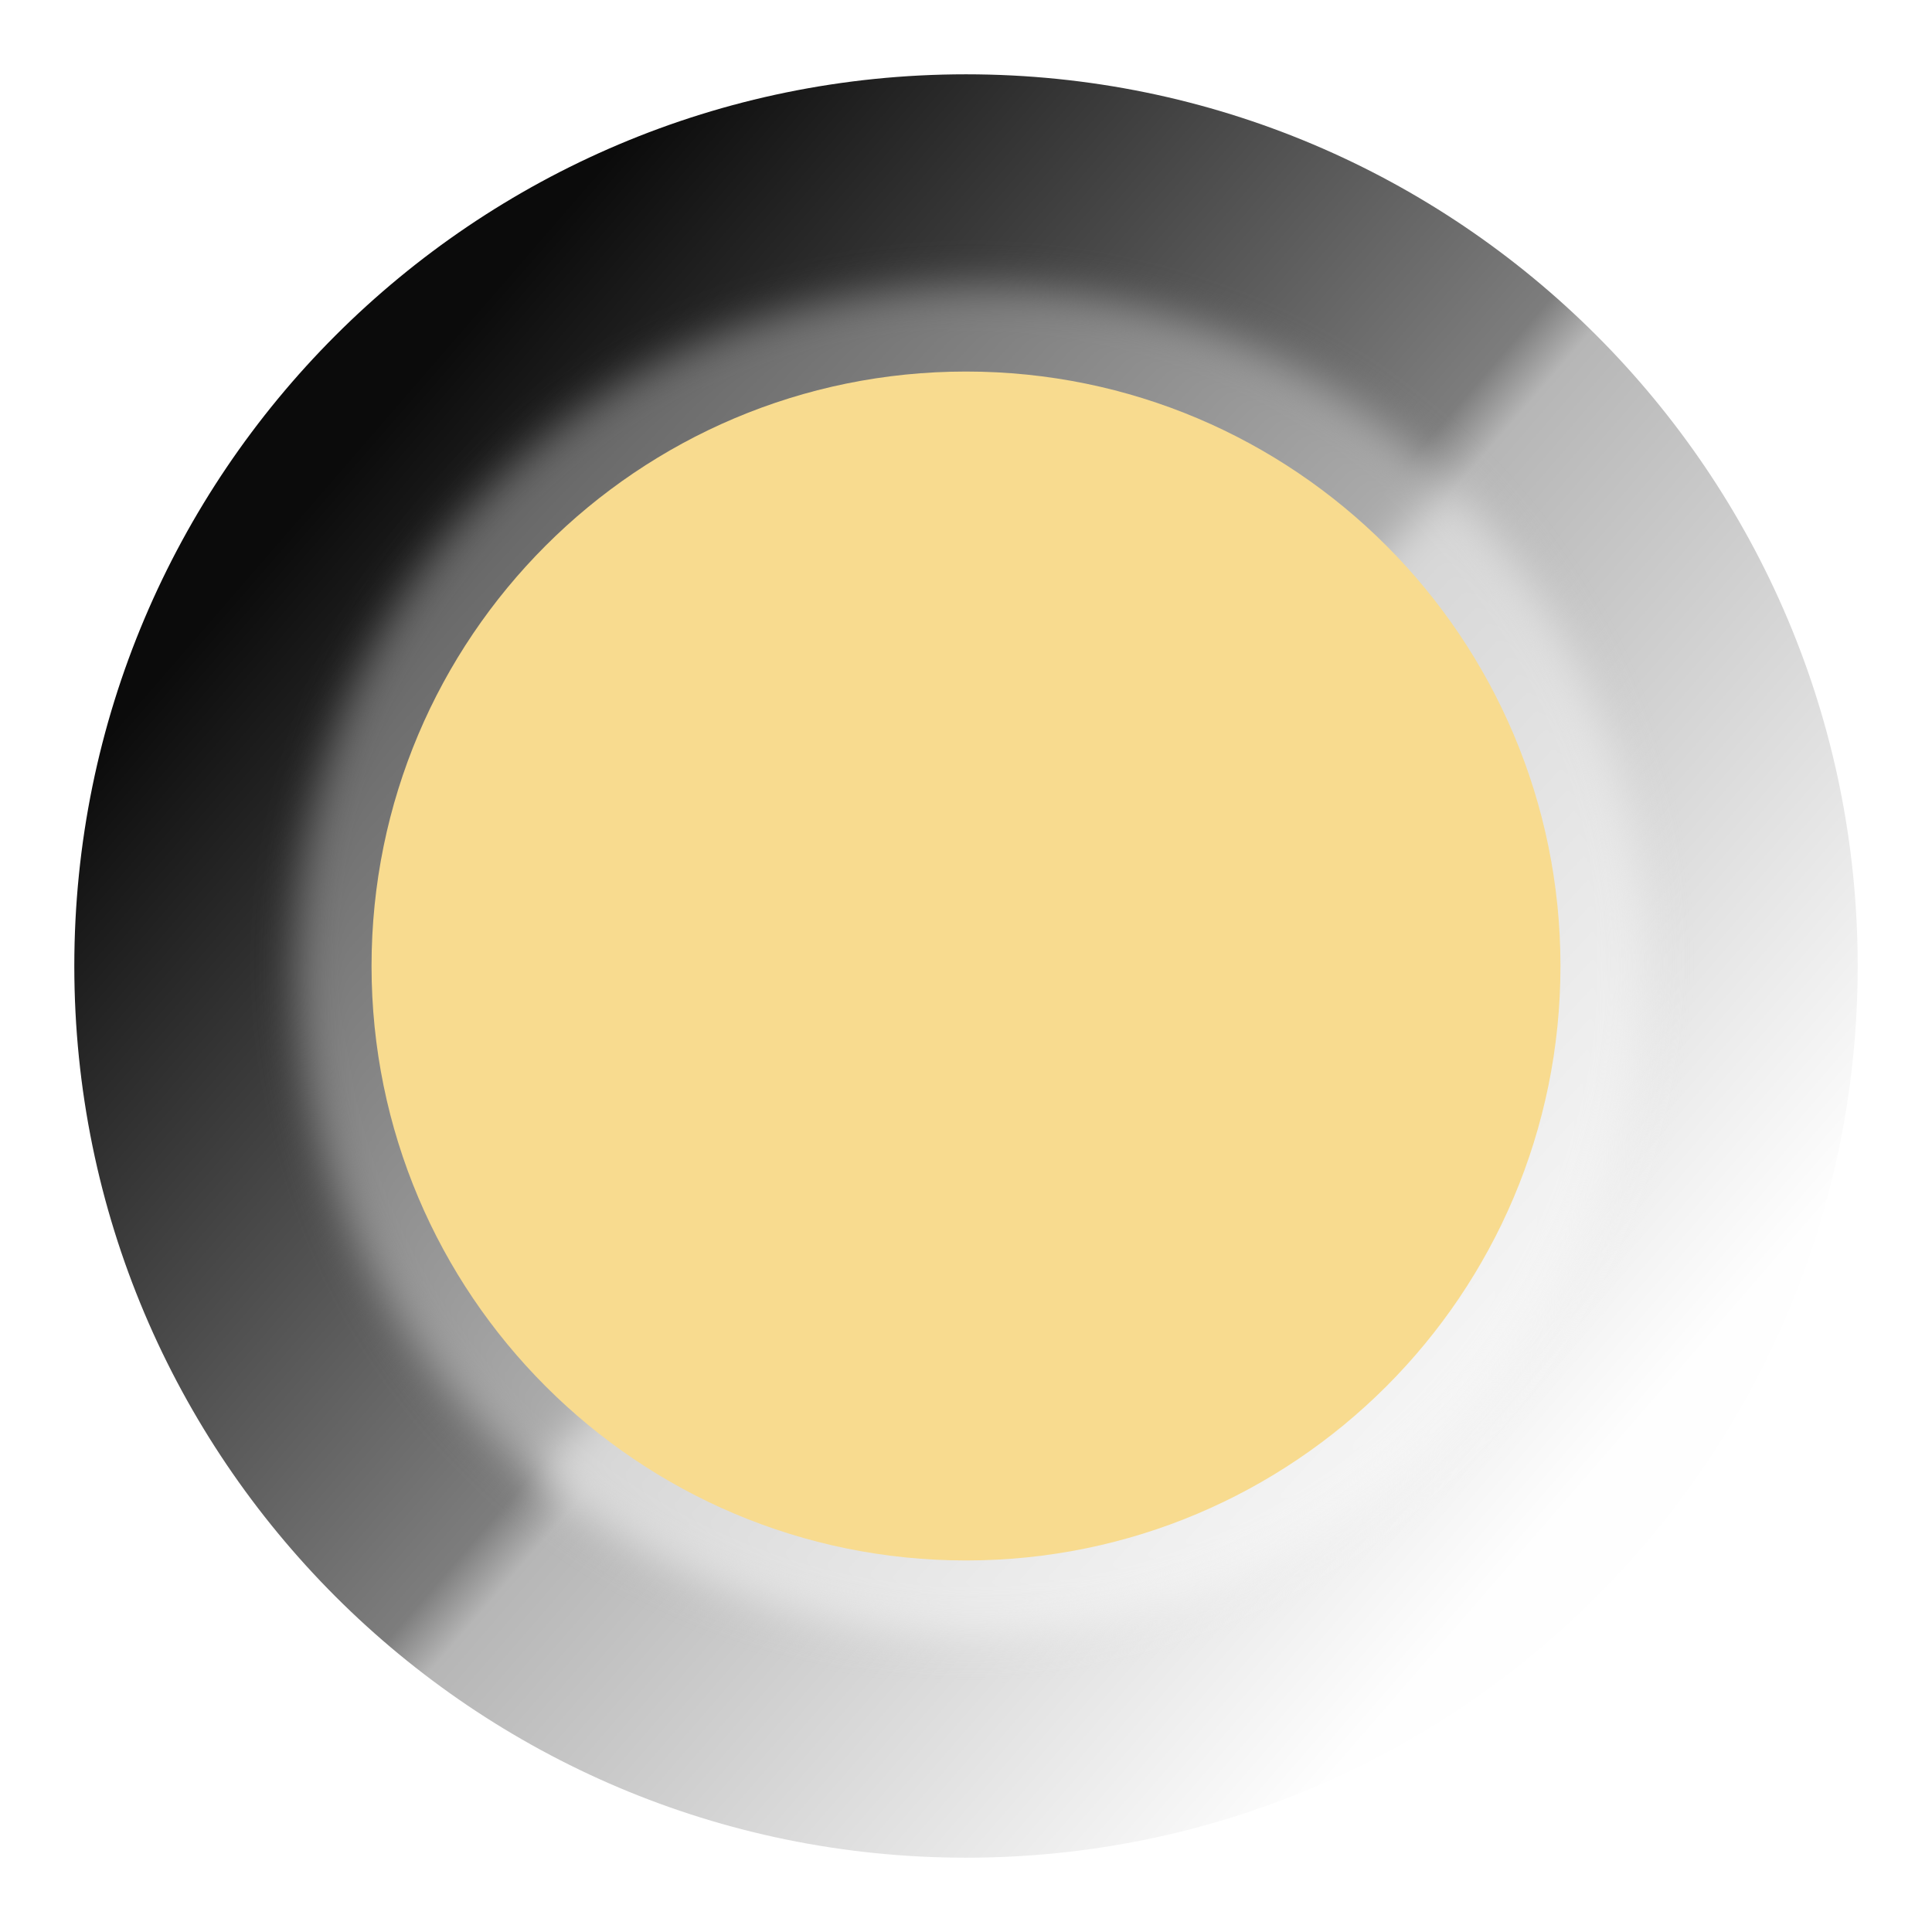
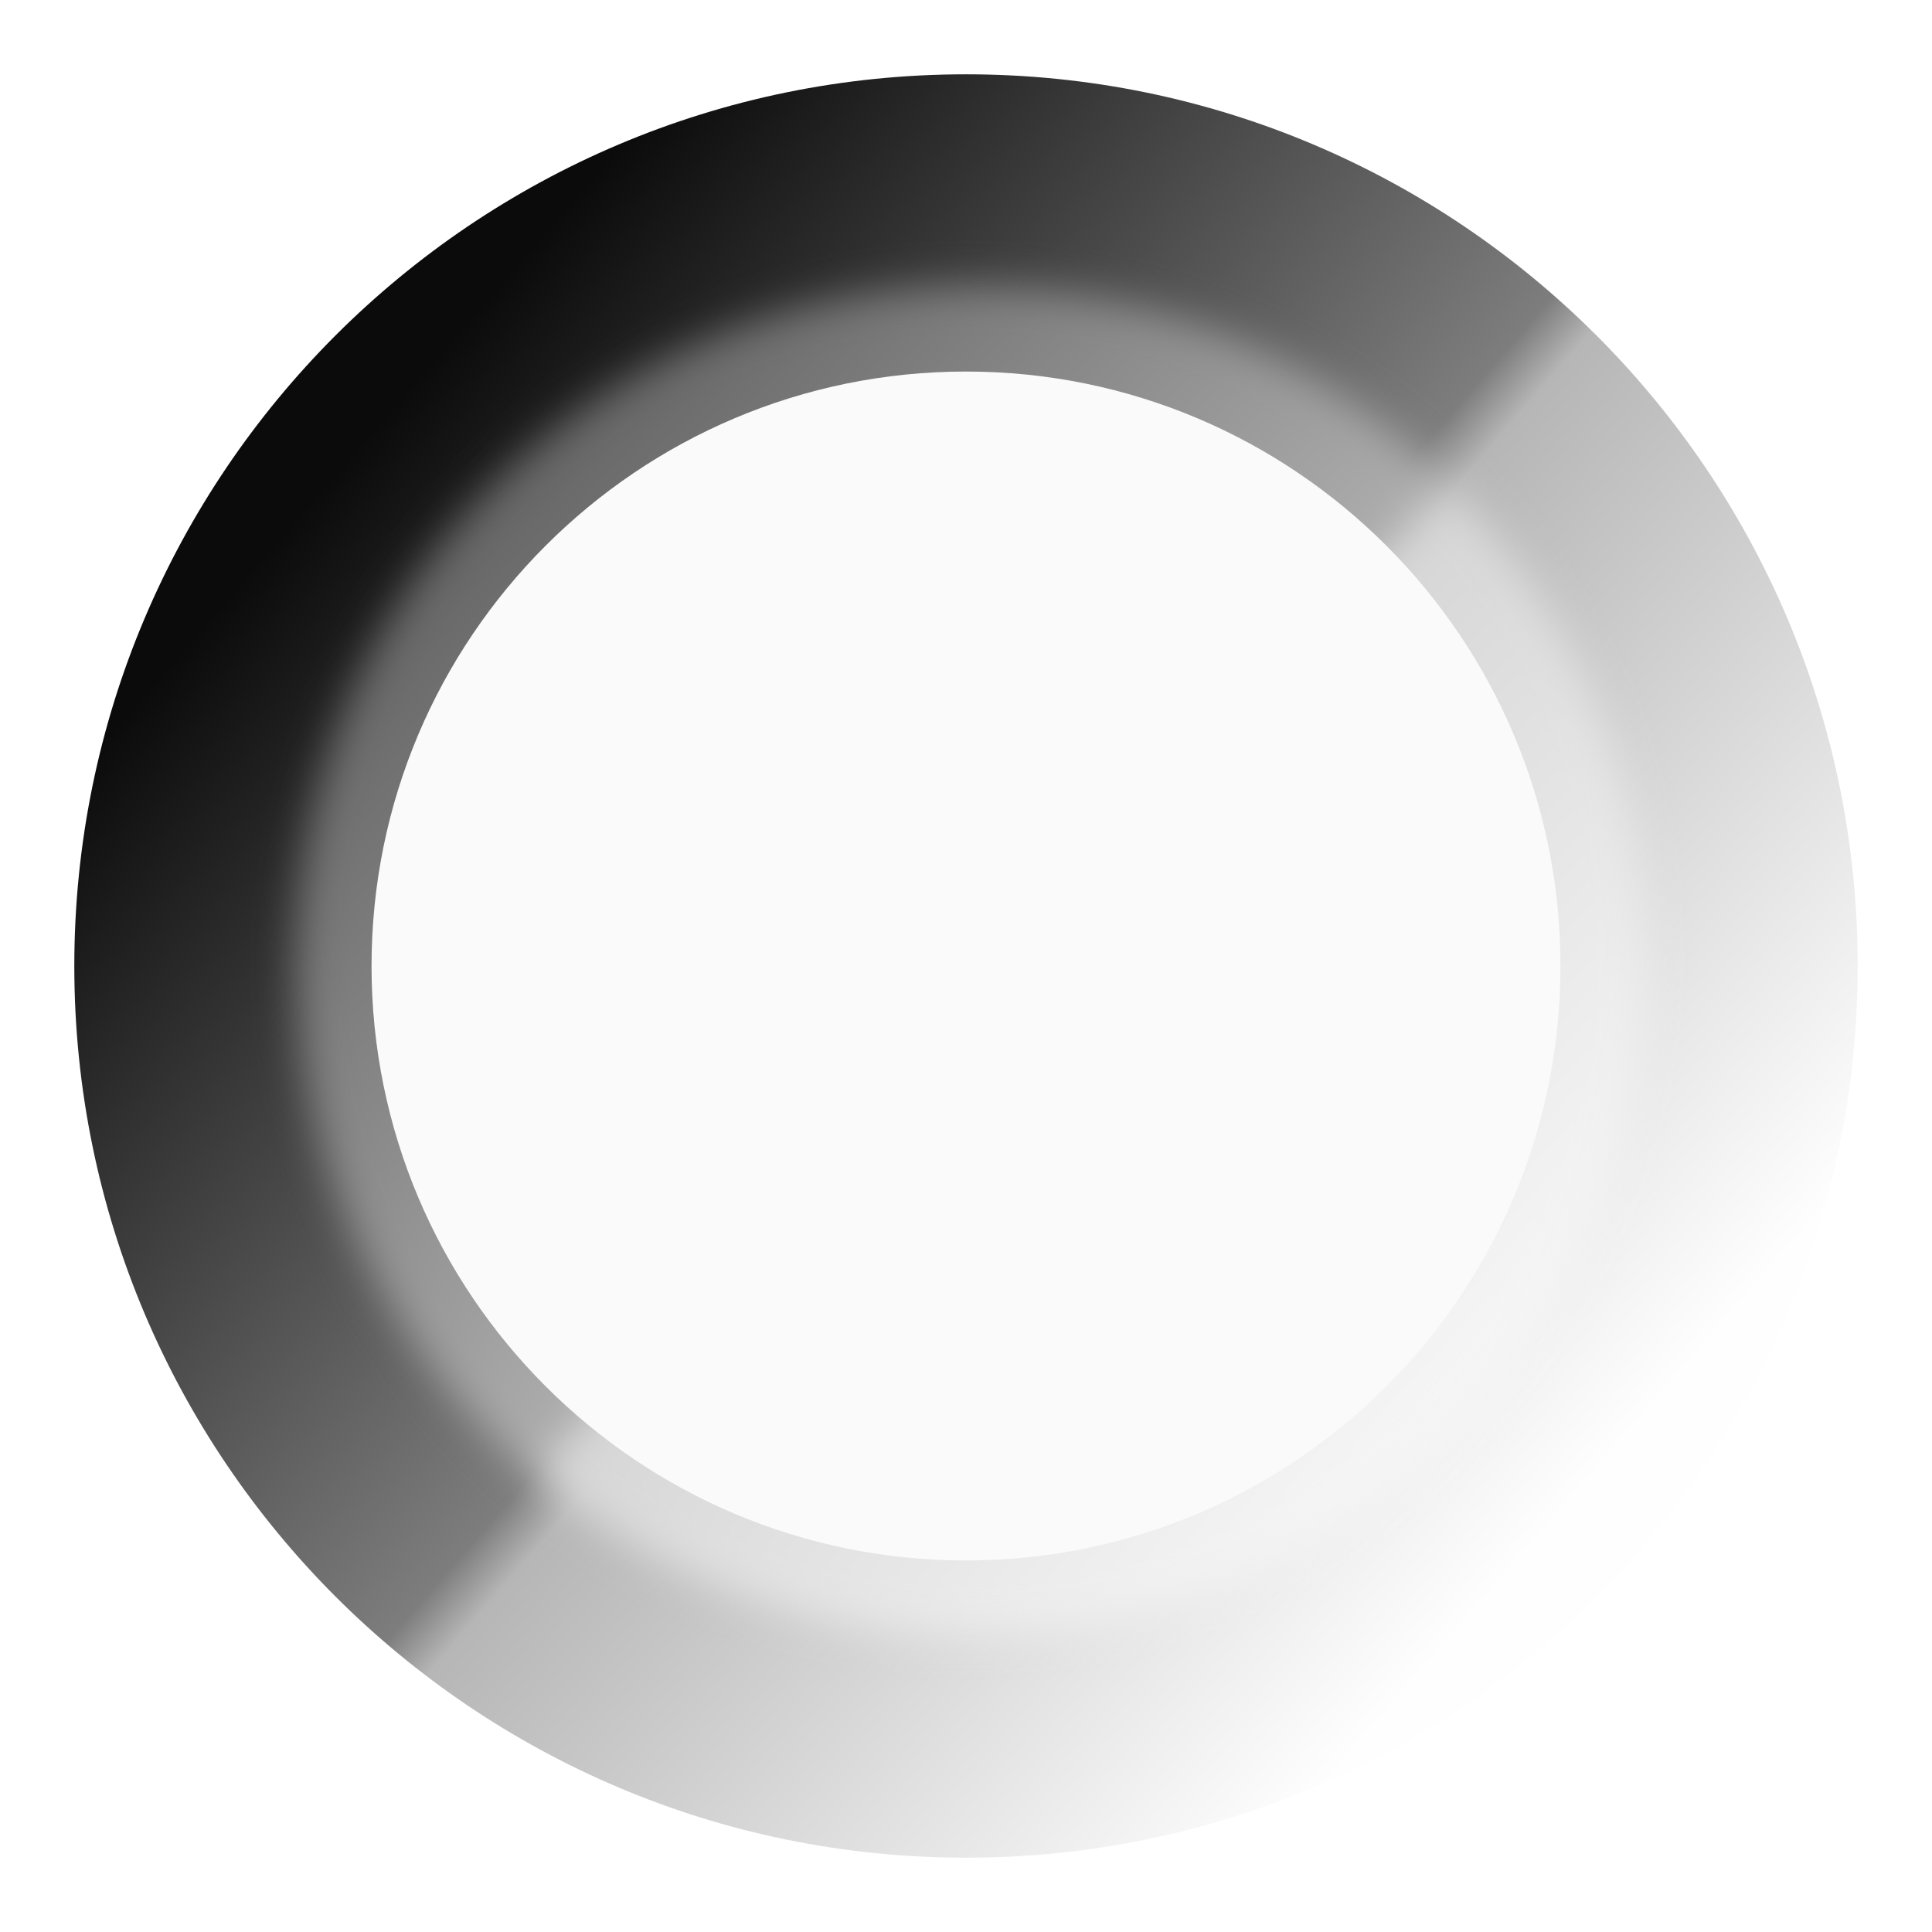
<svg xmlns="http://www.w3.org/2000/svg" height="13" viewBox="0 0 13 13" width="13">
  <linearGradient id="a" gradientUnits="userSpaceOnUse" x1="2.182" x2="10.364" y1="3.182" y2="10.273">
    <stop offset="0" stop-color="#0b0b0b" />
    <stop offset=".5" stop-color="#7d7d7d" />
    <stop offset=".533" stop-color="#b6b6b6" />
    <stop offset="1" stop-color="#fefefe" />
  </linearGradient>
  <linearGradient id="b" gradientUnits="userSpaceOnUse" x1="2" x2="8.5" y1="5" y2="11">
    <stop offset="0" stop-color="#606060" />
    <stop offset=".5" stop-color="#aeaeae" />
    <stop offset=".5" stop-color="#d5d5d5" />
    <stop offset="1" stop-color="#fcfcfc" />
  </linearGradient>
  <filter id="c" color-interpolation-filters="sRGB" height="1.072" width="1.072" x="-.036" y="-.036">
    <feGaussianBlur stdDeviation=".12" />
  </filter>
  <g transform="translate(.5 -.5)">
    <path d="m12 7a6 6 0 0 1 -6 6 6 6 0 0 1 -6-6 6 6 0 0 1 6-6 6 6 0 0 1 6 6z" fill="url(#a)" stroke-width="1.091" />
    <path d="m9.507 7.5a4.007 4.007 0 0 1 -4.007 4.007 4.007 4.007 0 0 1 -4.007-4.007 4.007 4.007 0 0 1 4.007-4.007 4.007 4.007 0 0 1 4.007 4.007z" fill="url(#b)" filter="url(#c)" transform="matrix(1.133201 0 0 1.133201 -.198813 -1.532806)" />
-     <path d="m10 7a4 4 0 0 1 -4 4 4 4 0 0 1 -4-4 4 4 0 0 1 4-4 4 4 0 0 1 4 4z" fill="#f8db8f" stroke-width="1.143" />
+     <path d="m10 7a4 4 0 0 1 -4 4 4 4 0 0 1 -4-4 4 4 0 0 1 4-4 4 4 0 0 1 4 4z" fill="#fafafa" stroke-width="1.143" />
  </g>
</svg>
